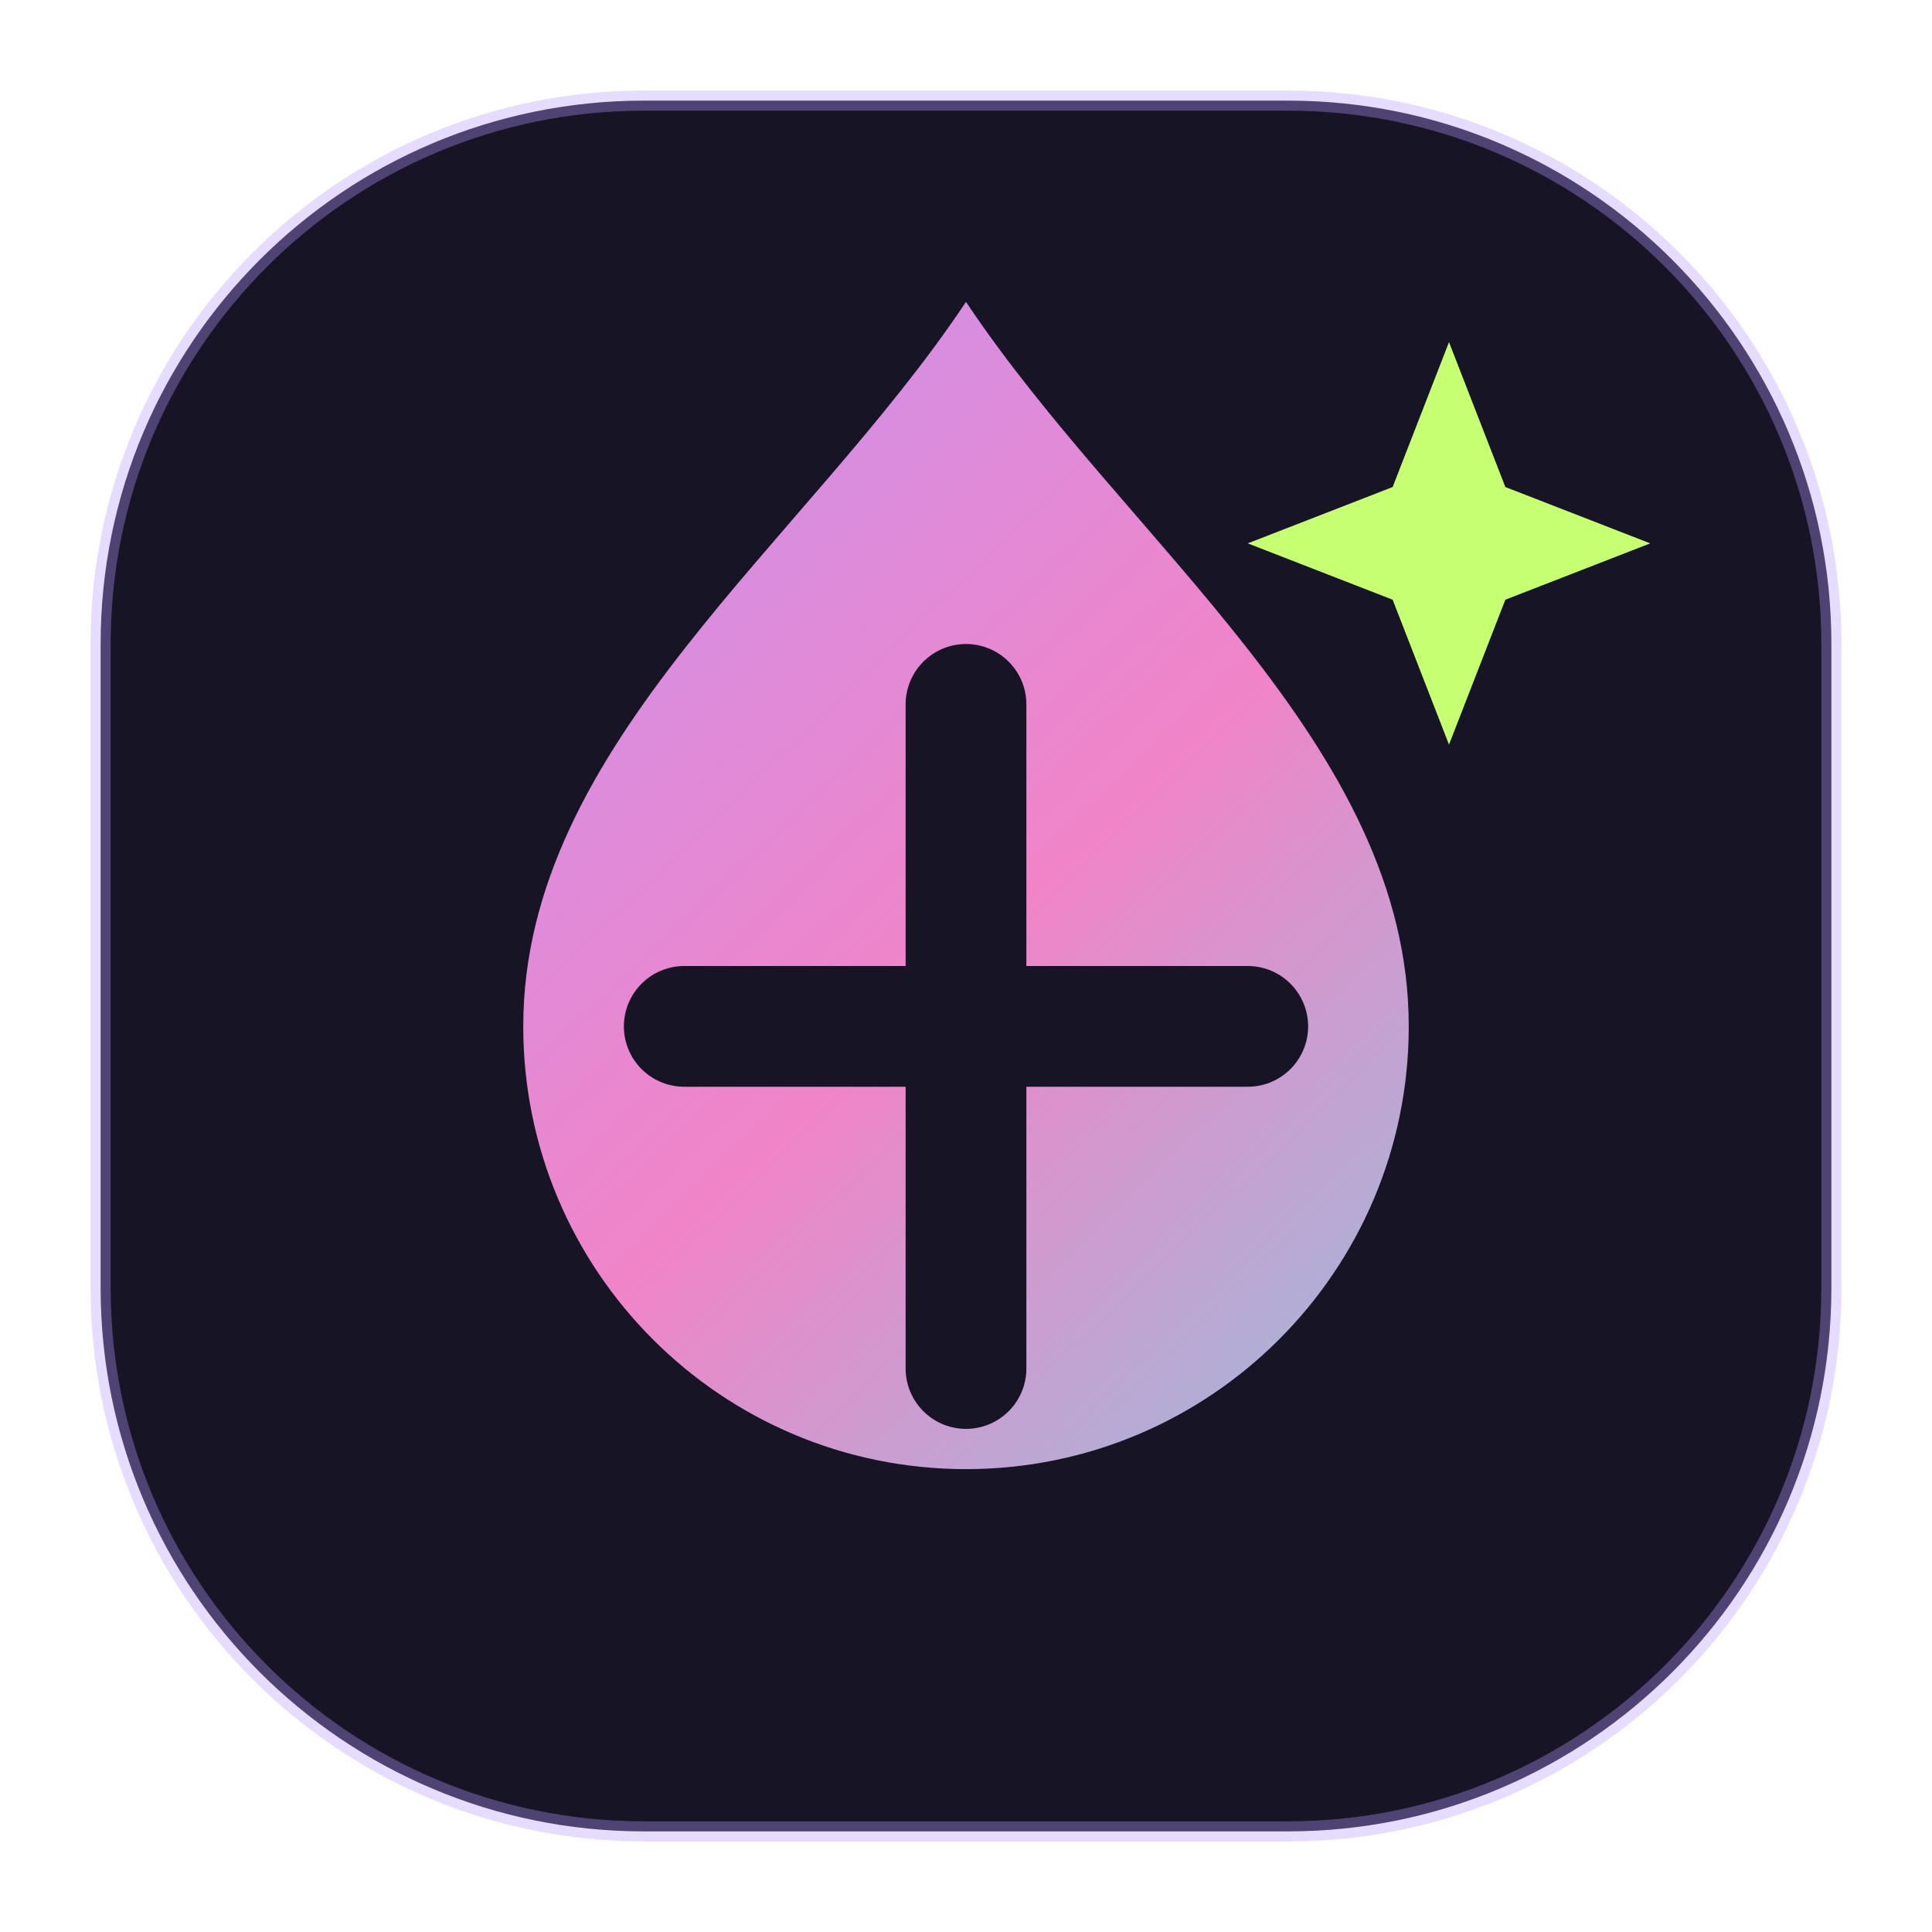
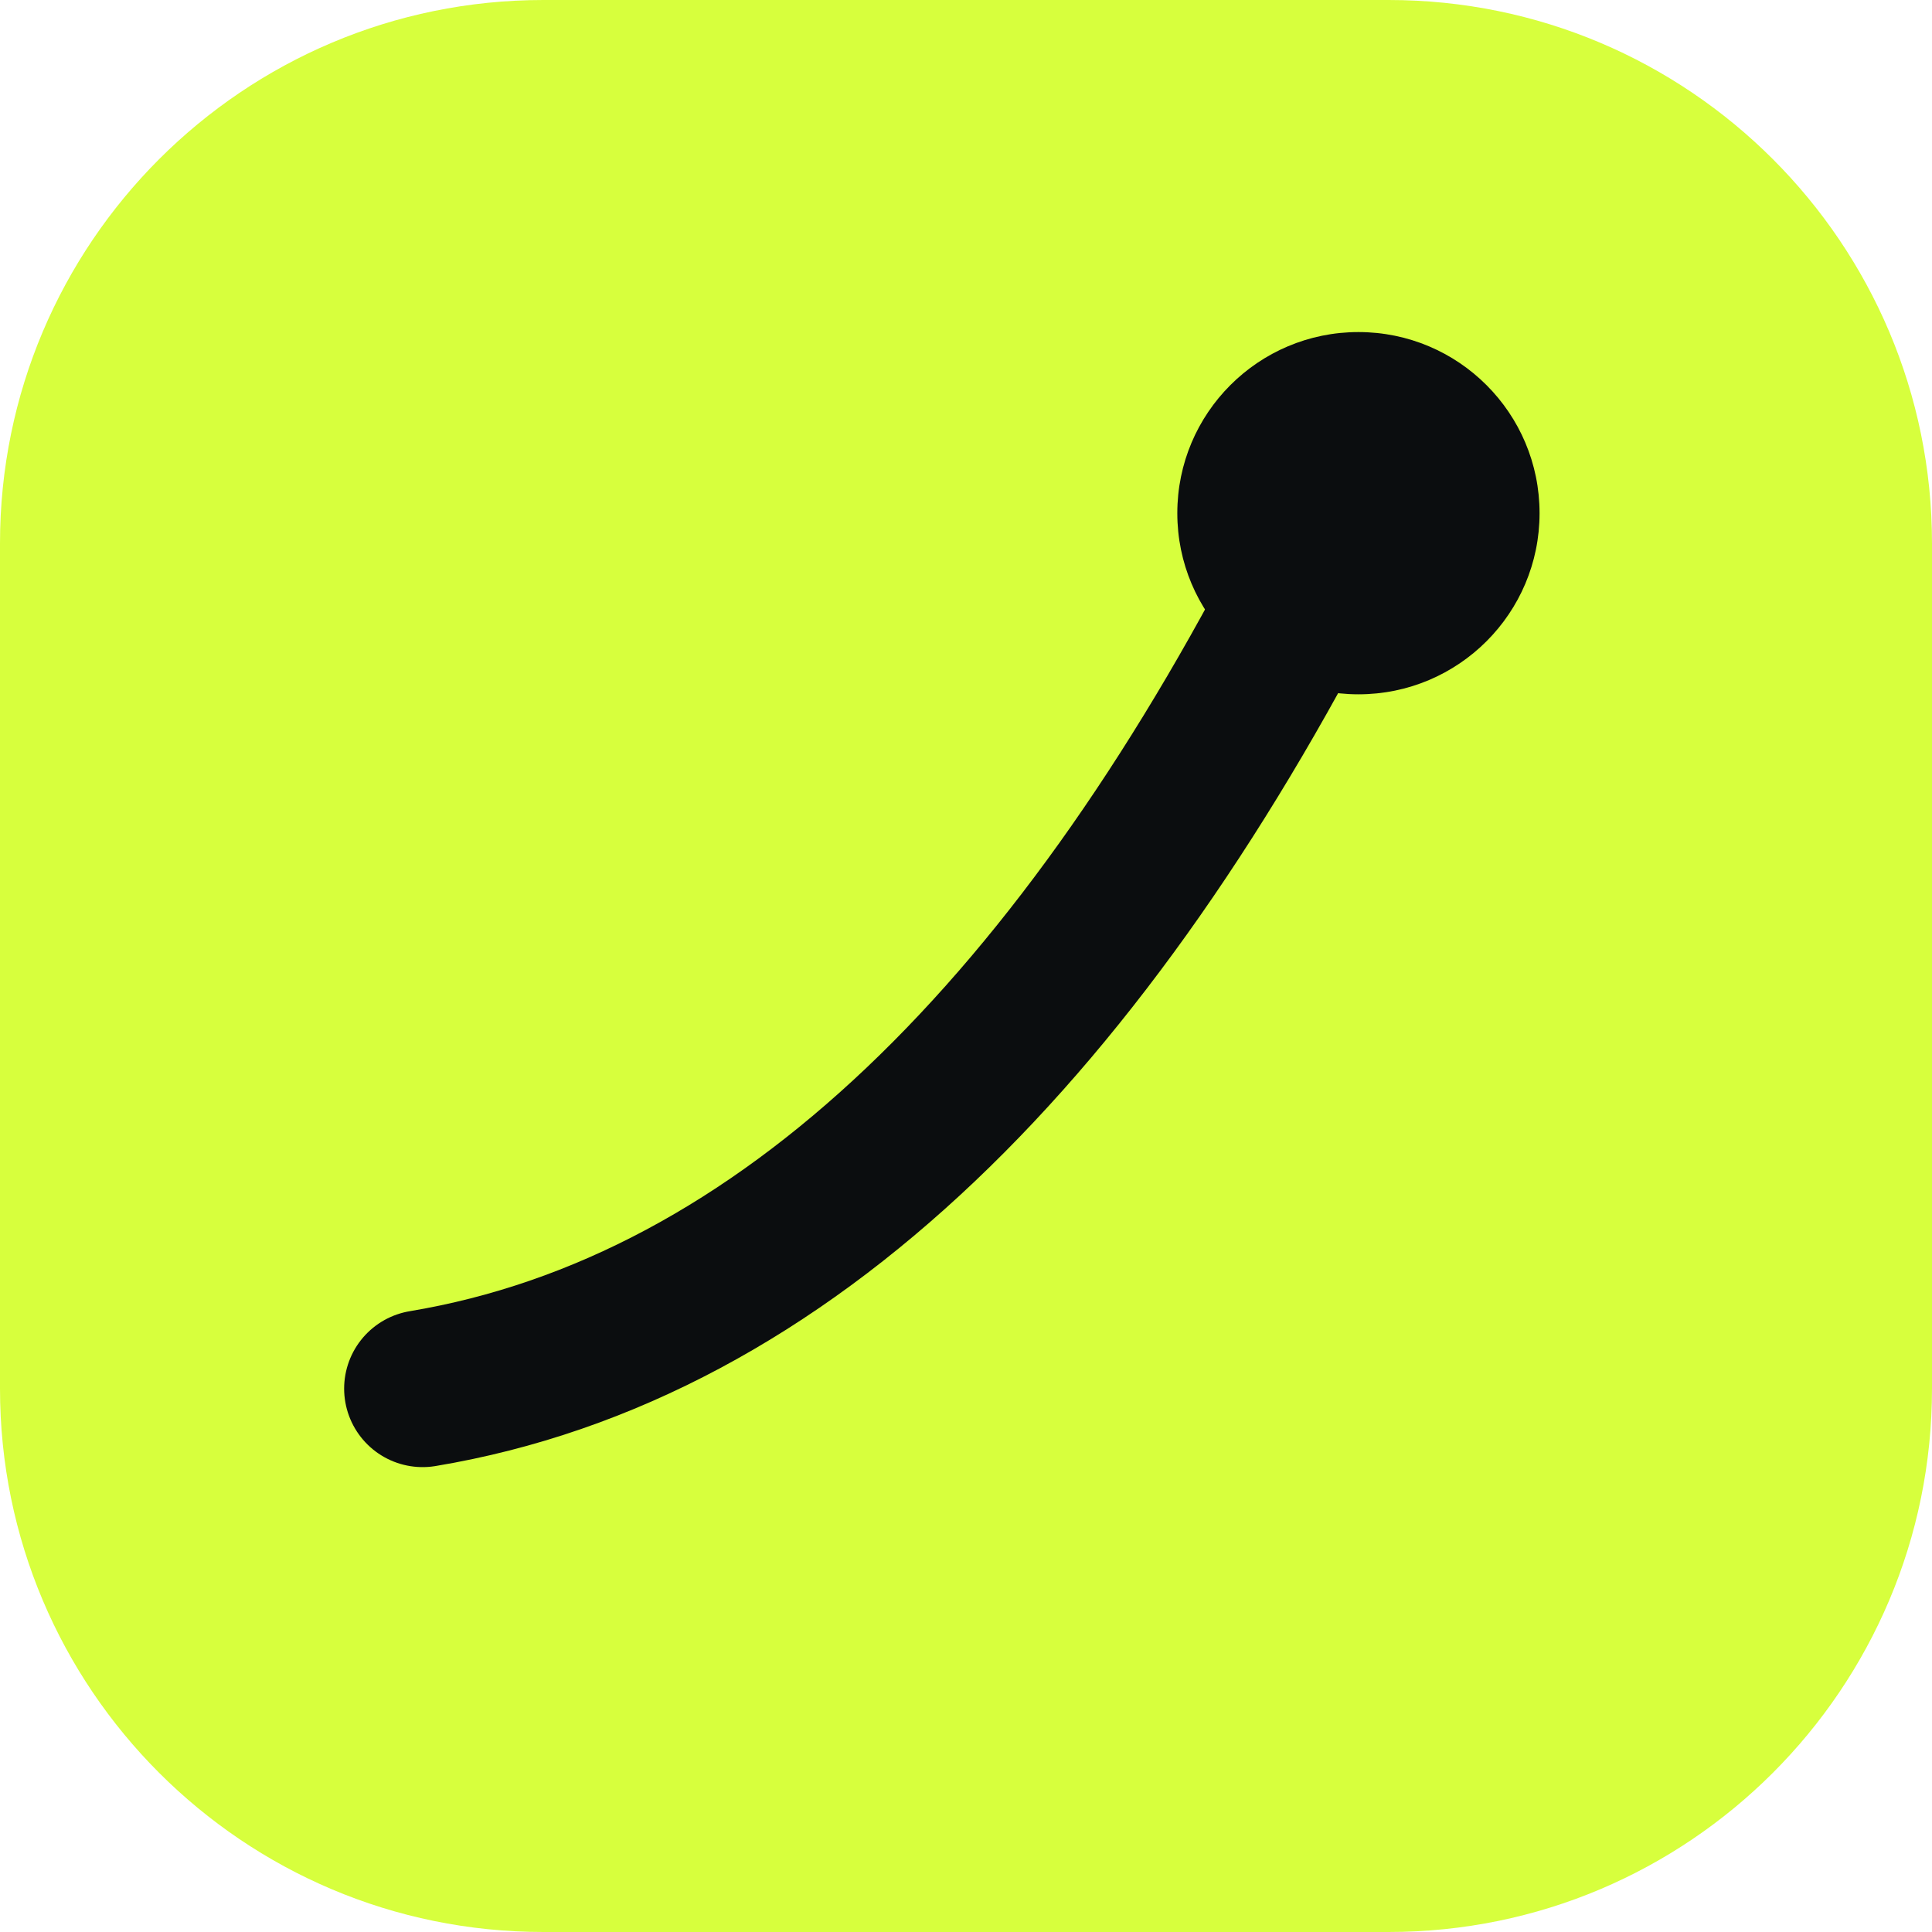
- <svg xmlns="http://www.w3.org/2000/svg" viewBox="0 0 96 96" fill="none">
-   <defs>
-     <linearGradient id="g" x1="9" y1="9" x2="85" y2="88" gradientUnits="userSpaceOnUse">
-       <stop stop-color="#B69AFF" />
-       <stop offset=".5" stop-color="#F184C8" />
-       <stop offset="1" stop-color="#63E2E5" />
-     </linearGradient>
-   </defs>
-   <rect x="5" y="5" width="86" height="86" rx="27" fill="#171426" stroke="#B69AFF" stroke-opacity=".35" />
-   <path d="M48 15c8 12 22 22 22 36a22 22 0 1 1-44 0c0-14 14-24 22-36Z" fill="url(#g)" />
-   <path d="M48 35v33M34 51h28" stroke="#171426" stroke-width="6" stroke-linecap="round" />
-   <path d="m72 17 2.8 7.2L82 27l-7.2 2.8L72 37l-2.8-7.2L62 27l7.2-2.8L72 17Z" fill="#C6FF72" />
+ <svg xmlns="http://www.w3.org/2000/svg" viewBox="0 0 32 32">
+   <rect width="32" height="32" rx="9" fill="#d7ff3d" />
+   <path d="M7 23 C 13 22, 18 17, 22 9" stroke="#0b0d0f" stroke-width="2.6" fill="none" stroke-linecap="round" />
+   <circle cx="22.5" cy="8.5" r="3" fill="#0b0d0f" />
</svg>
